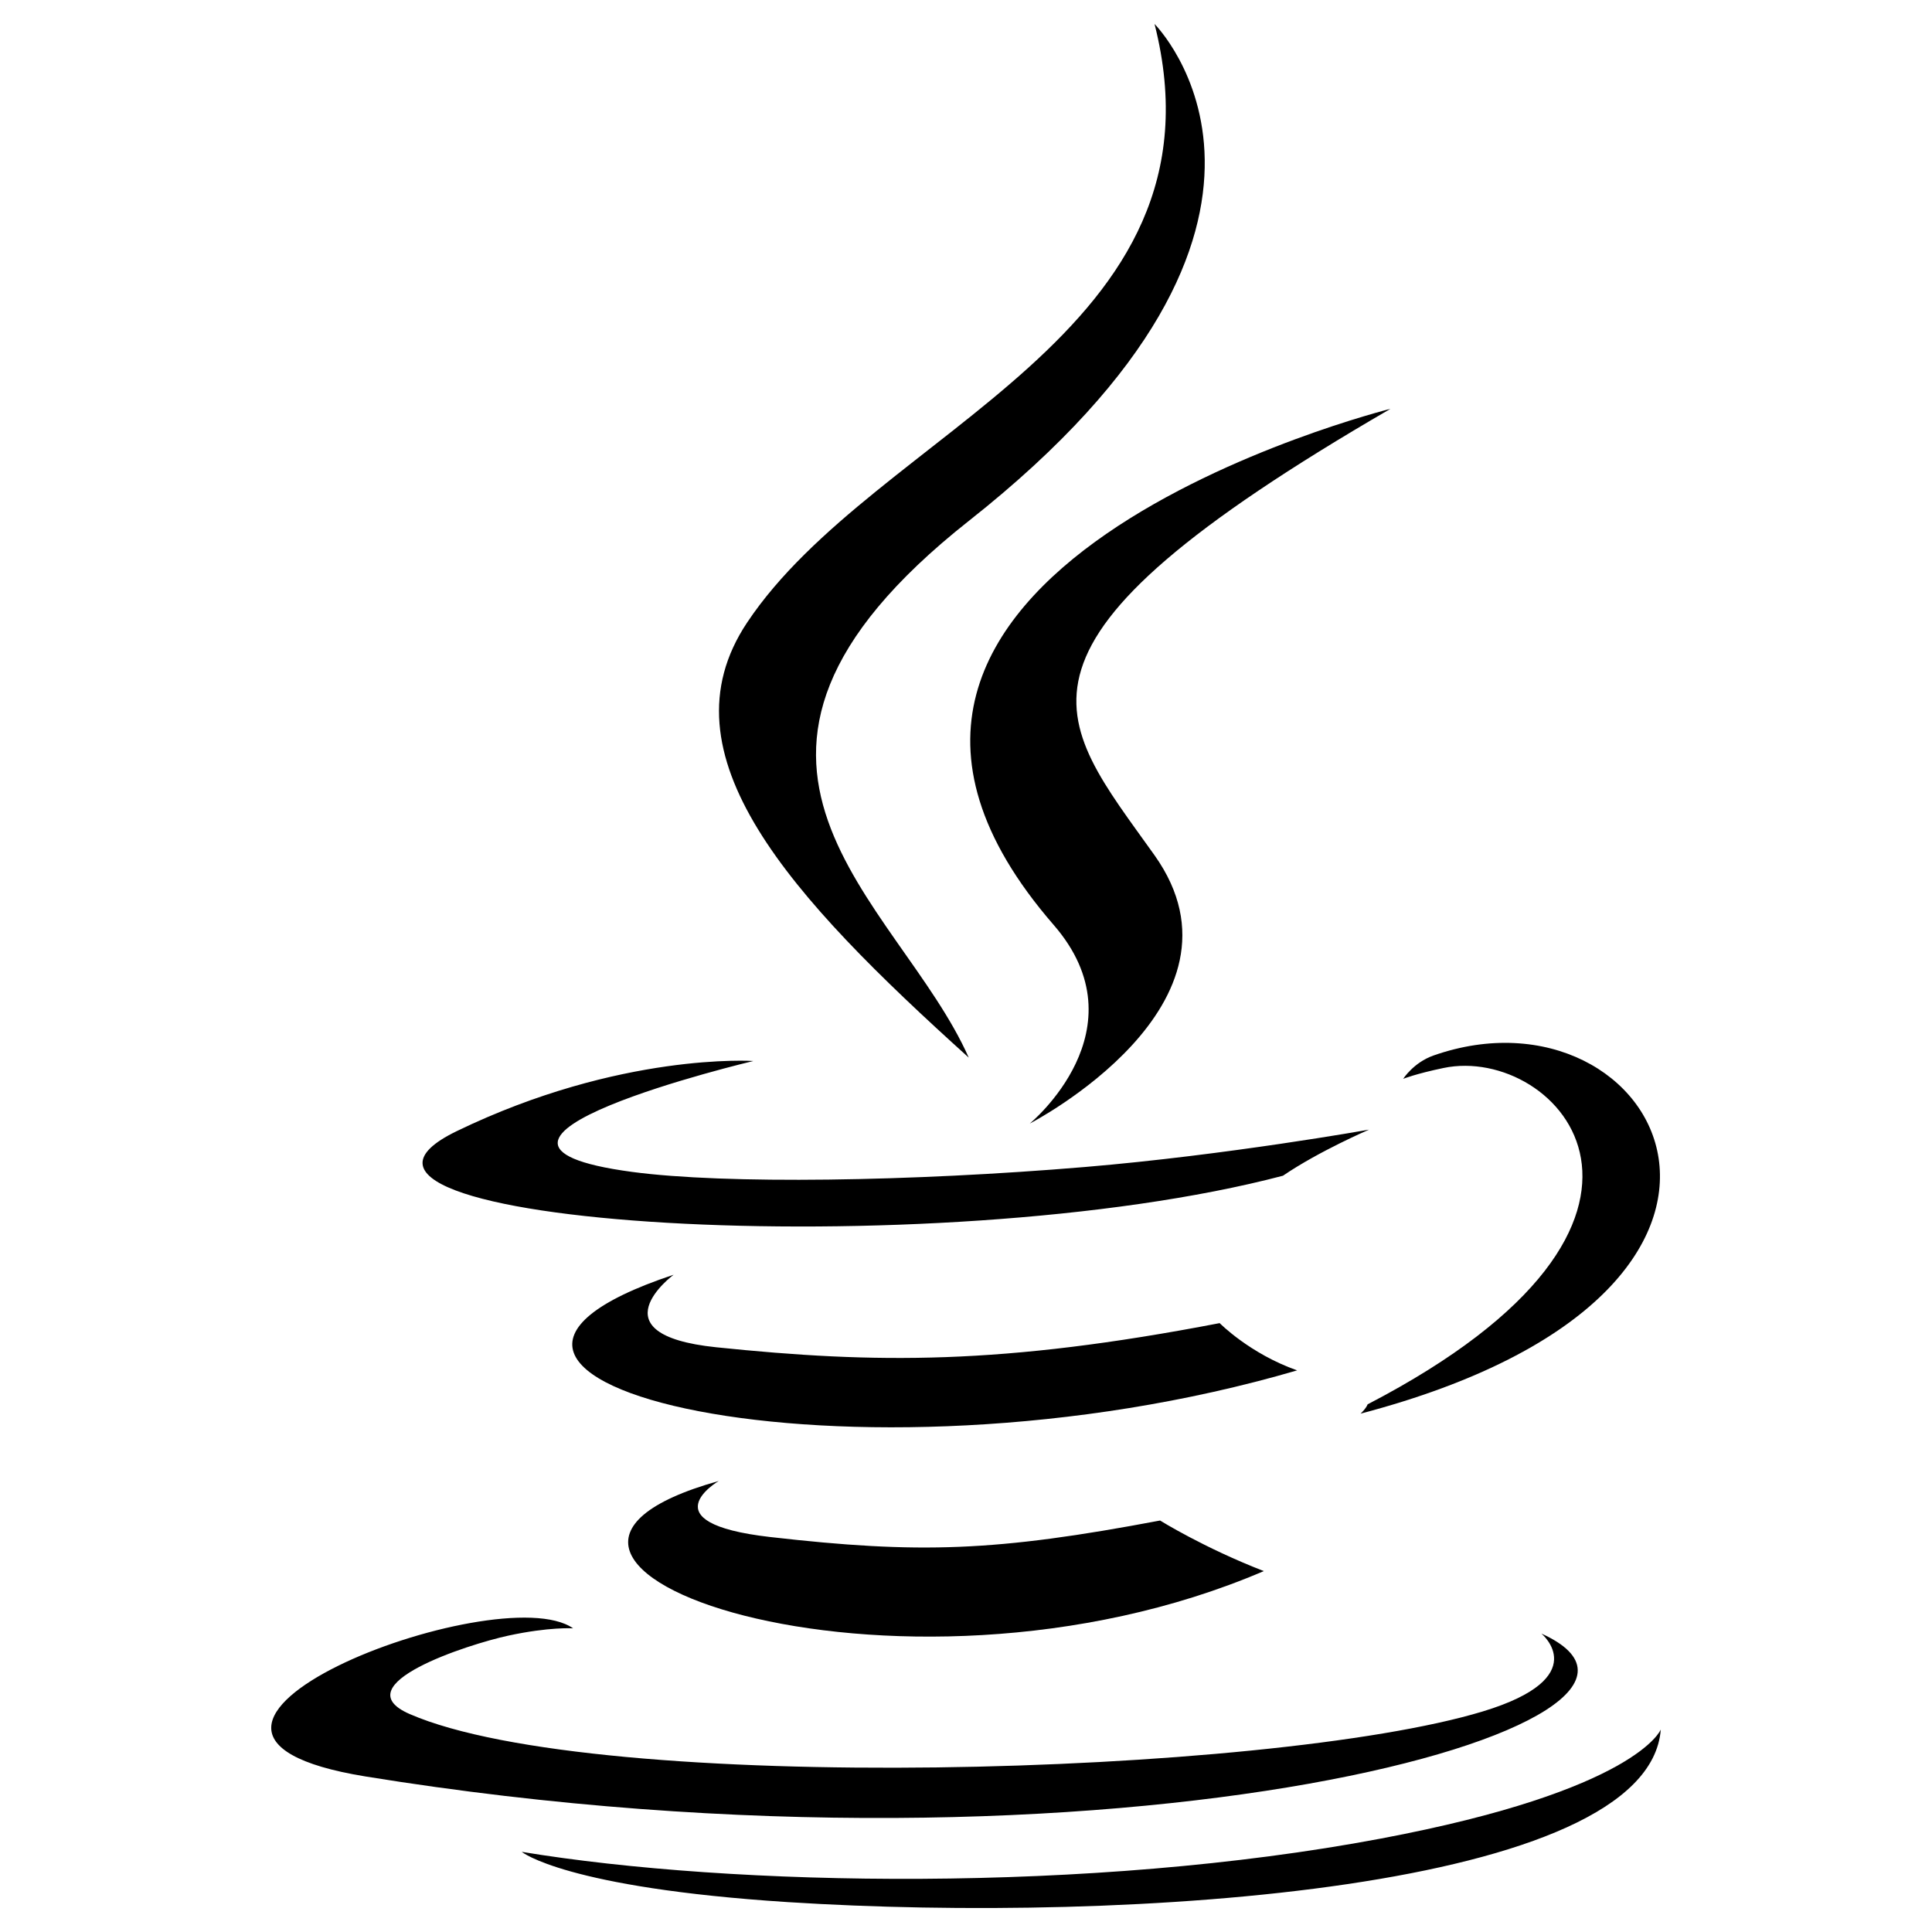
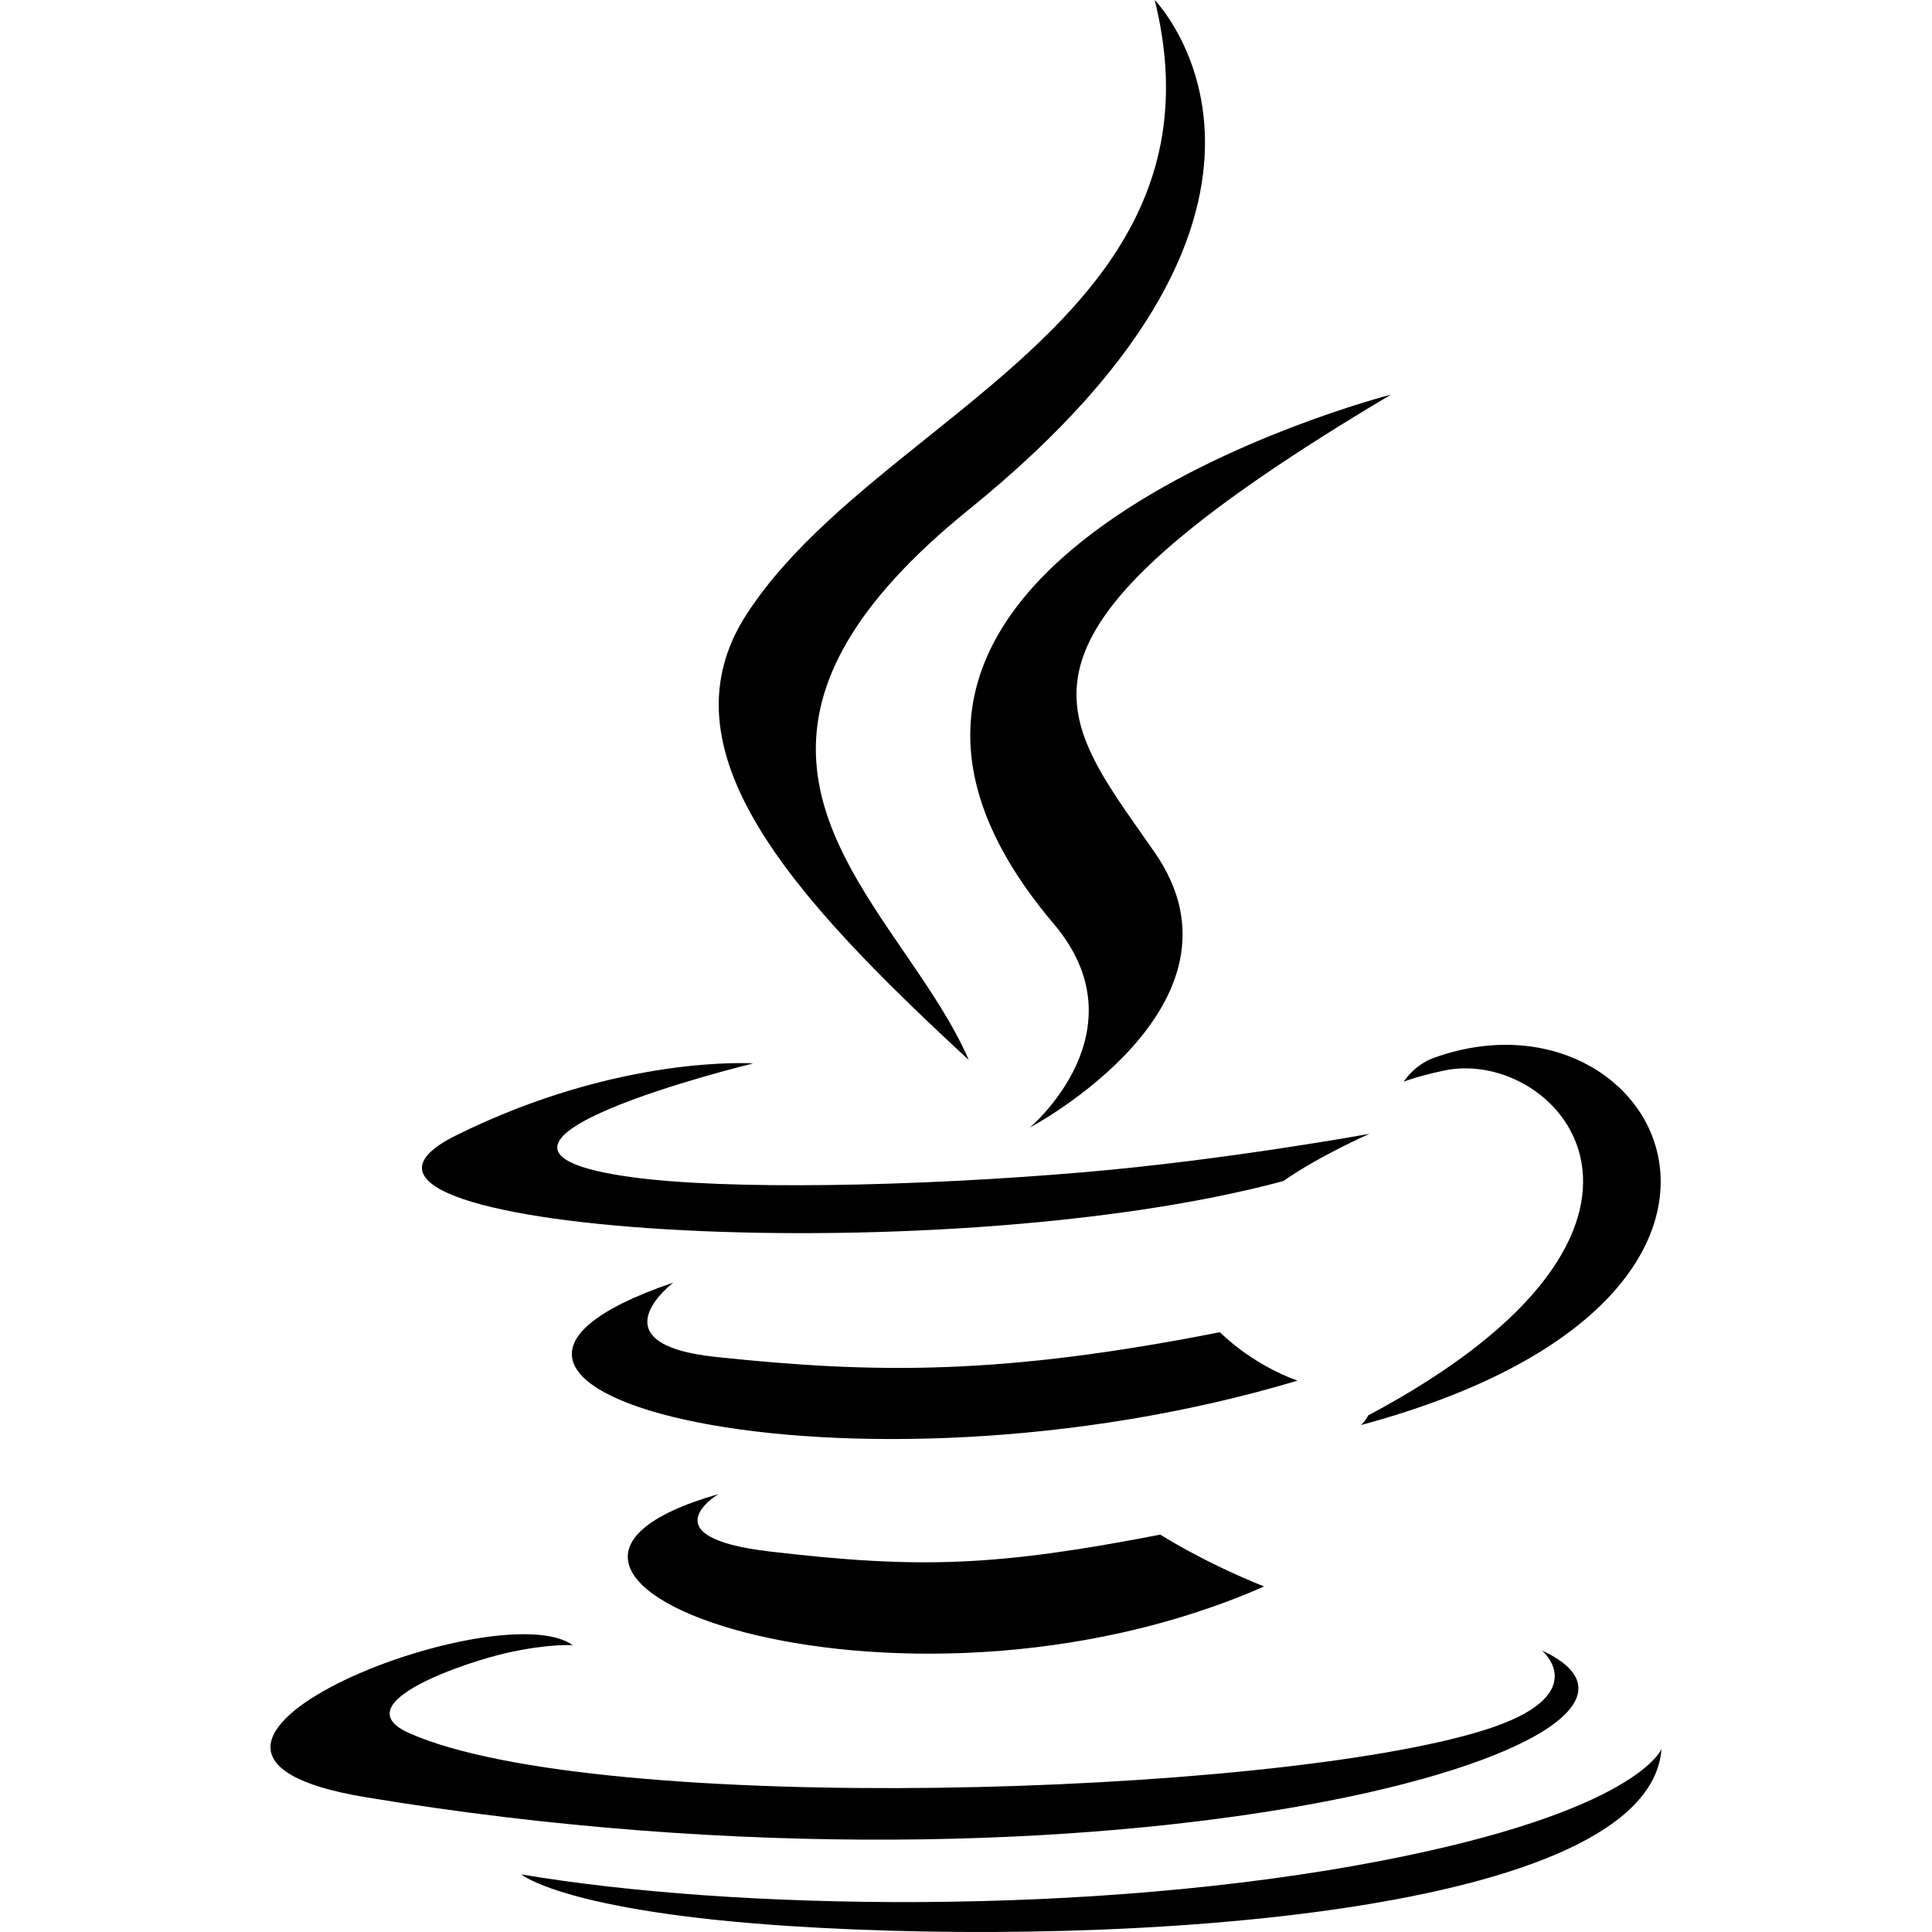
- <svg xmlns="http://www.w3.org/2000/svg" viewBox="0 0 128 128">
-   <path fill="#000000ff" d="M47.617 98.12s-4.767 2.774 3.397 3.71c9.892 1.13 14.947.968 25.845-1.092 0 0 2.871 1.795 6.873 3.351-24.439 10.47-55.308-.607-36.115-5.969zm-2.988-13.665s-5.348 3.959 2.823 4.805c10.567 1.091 18.91 1.18 33.354-1.6 0 0 1.993 2.025 5.132 3.131-29.542 8.64-62.446.68-41.309-6.336z" />
-   <path fill="#000000ff" d="M69.802 61.271c6.025 6.935-1.58 13.17-1.58 13.17s15.289-7.891 8.269-17.777c-6.559-9.215-11.587-13.792 15.635-29.58 0 .001-42.731 10.67-22.324 34.187z" />
-   <path fill="#000000ff" d="M102.123 108.229s3.529 2.91-3.888 5.159c-14.102 4.272-58.706 5.56-71.094.171-4.451-1.938 3.899-4.625 6.526-5.192 2.739-.593 4.303-.485 4.303-.485-4.953-3.487-32.013 6.85-13.743 9.815 49.821 8.076 90.817-3.637 77.896-9.468zM49.912 70.294s-22.686 5.389-8.033 7.348c6.188.828 18.518.638 30.011-.326 9.39-.789 18.813-2.474 18.813-2.474s-3.308 1.419-5.704 3.053c-23.042 6.061-67.544 3.238-54.731-2.958 10.832-5.239 19.644-4.643 19.644-4.643zm40.697 22.747c23.421-12.167 12.591-23.86 5.032-22.285-1.848.385-2.677.72-2.677.72s.688-1.079 2-1.543c14.953-5.255 26.451 15.503-4.823 23.725 0-.002.359-.327.468-.617z" />
-   <path fill="#000000ff" d="M76.491 1.587S89.459 14.563 64.188 34.51c-20.266 16.006-4.621 25.13-.007 35.559-11.831-10.673-20.509-20.07-14.688-28.815C58.041 28.42 81.722 22.195 76.491 1.587z" />
-   <path fill="#000000ff" d="M52.214 126.021c22.476 1.437 57-.8 57.817-11.436 0 0-1.571 4.032-18.577 7.231-19.186 3.612-42.854 3.191-56.887.874 0 .001 2.875 2.381 17.647 3.331z" />
+ <svg xmlns="http://www.w3.org/2000/svg" viewBox="0 0 50 50" width="50" height="50" fill="none" customFrame="#000000">
+   <rect id="Frame 1" width="50" height="50" x="0" y="0" />
+   <rect id="Rectangle 1" width="50" height="50" x="0" y="0" />
+   <path id="Vector 10" d="M29.884 0C29.884 0 34.956 5.198 25.073 13.188C18.945 18.145 21.214 21.454 23.392 24.632C24.031 25.564 24.662 26.484 25.071 27.431C20.444 23.156 17.051 19.392 19.327 15.889C20.439 14.179 22.206 12.761 23.994 11.327C27.58 8.451 31.249 5.508 29.884 0ZM27.269 23.907C29.625 26.685 26.651 29.182 26.651 29.182C26.651 29.182 32.63 26.021 29.884 22.062C29.774 21.903 29.665 21.748 29.558 21.596C27.174 18.205 25.811 16.265 35.998 10.213L35.997 10.213C35.803 10.264 19.336 14.542 27.269 23.907ZM37.373 27.706C40.329 27.075 44.564 31.759 35.405 36.633C35.362 36.749 35.222 36.879 35.222 36.88C47.452 33.587 42.955 25.272 37.108 27.377C36.595 27.562 36.326 27.995 36.326 27.995C36.326 27.995 36.65 27.86 37.373 27.706ZM16.35 30.465C10.62 29.68 19.491 27.521 19.491 27.521C19.482 27.521 16.039 27.285 11.809 29.381C6.799 31.863 24.201 32.994 33.211 30.566C34.148 29.911 35.442 29.343 35.442 29.343C35.442 29.343 31.757 30.018 28.085 30.334C23.591 30.72 18.77 30.796 16.35 30.465ZM18.529 35.118C15.334 34.779 17.425 33.194 17.425 33.194C9.16 36.004 22.026 39.192 33.579 35.731C32.351 35.288 31.572 34.477 31.572 34.477C25.924 35.591 22.661 35.555 18.529 35.118ZM19.922 40.153C16.729 39.778 18.593 38.667 18.593 38.667C11.088 40.815 23.159 45.252 32.716 41.058C31.151 40.435 30.028 39.716 30.028 39.716C25.767 40.541 23.79 40.606 19.922 40.153ZM38.387 44.783C41.288 43.882 39.908 42.716 39.908 42.716C44.96 45.052 28.929 49.744 9.447 46.509C2.303 45.321 12.884 41.181 14.821 42.577C14.821 42.577 14.21 42.534 13.139 42.772C12.111 42.999 8.846 44.075 10.586 44.851C15.431 47.01 32.873 46.494 38.387 44.783ZM43 45.262C42.681 49.523 29.18 50.419 20.391 49.843C14.615 49.463 13.49 48.509 13.49 48.509C18.978 49.437 28.233 49.606 35.736 48.159C42.386 46.877 43 45.262 43 45.262Z" fill="rgba(0, 0, 0, 1)" fill-rule="evenodd" />
</svg>
